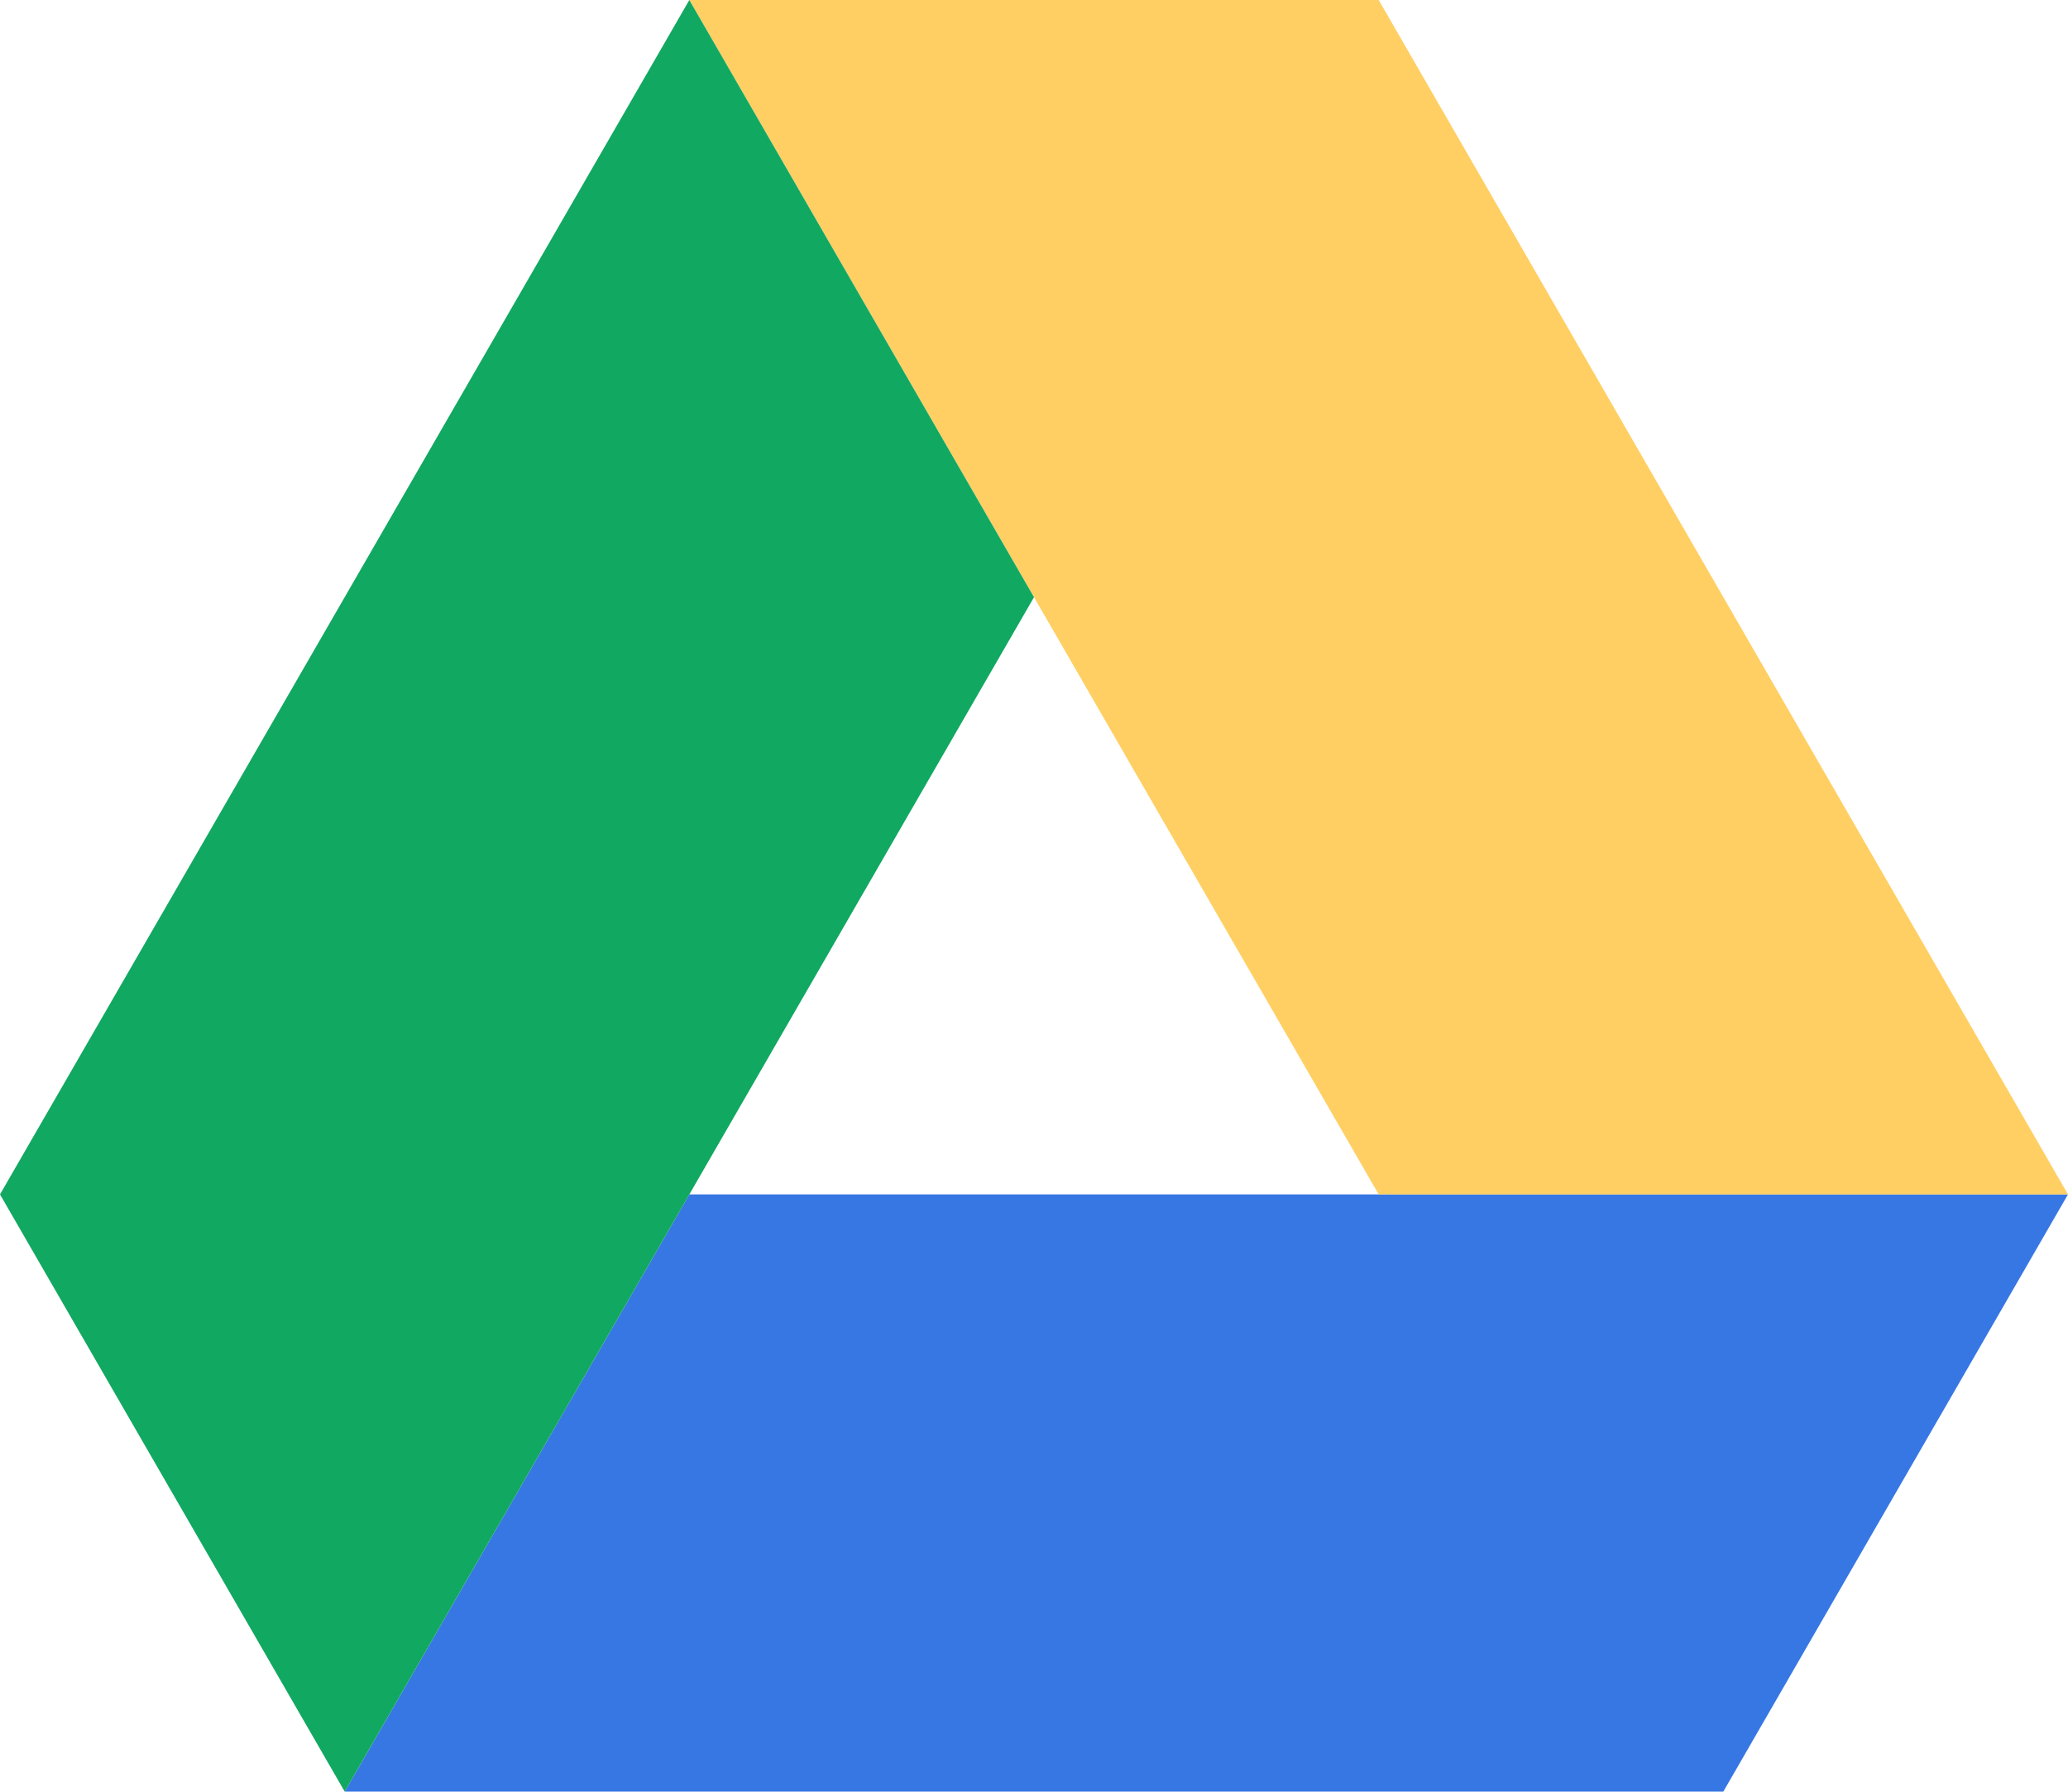
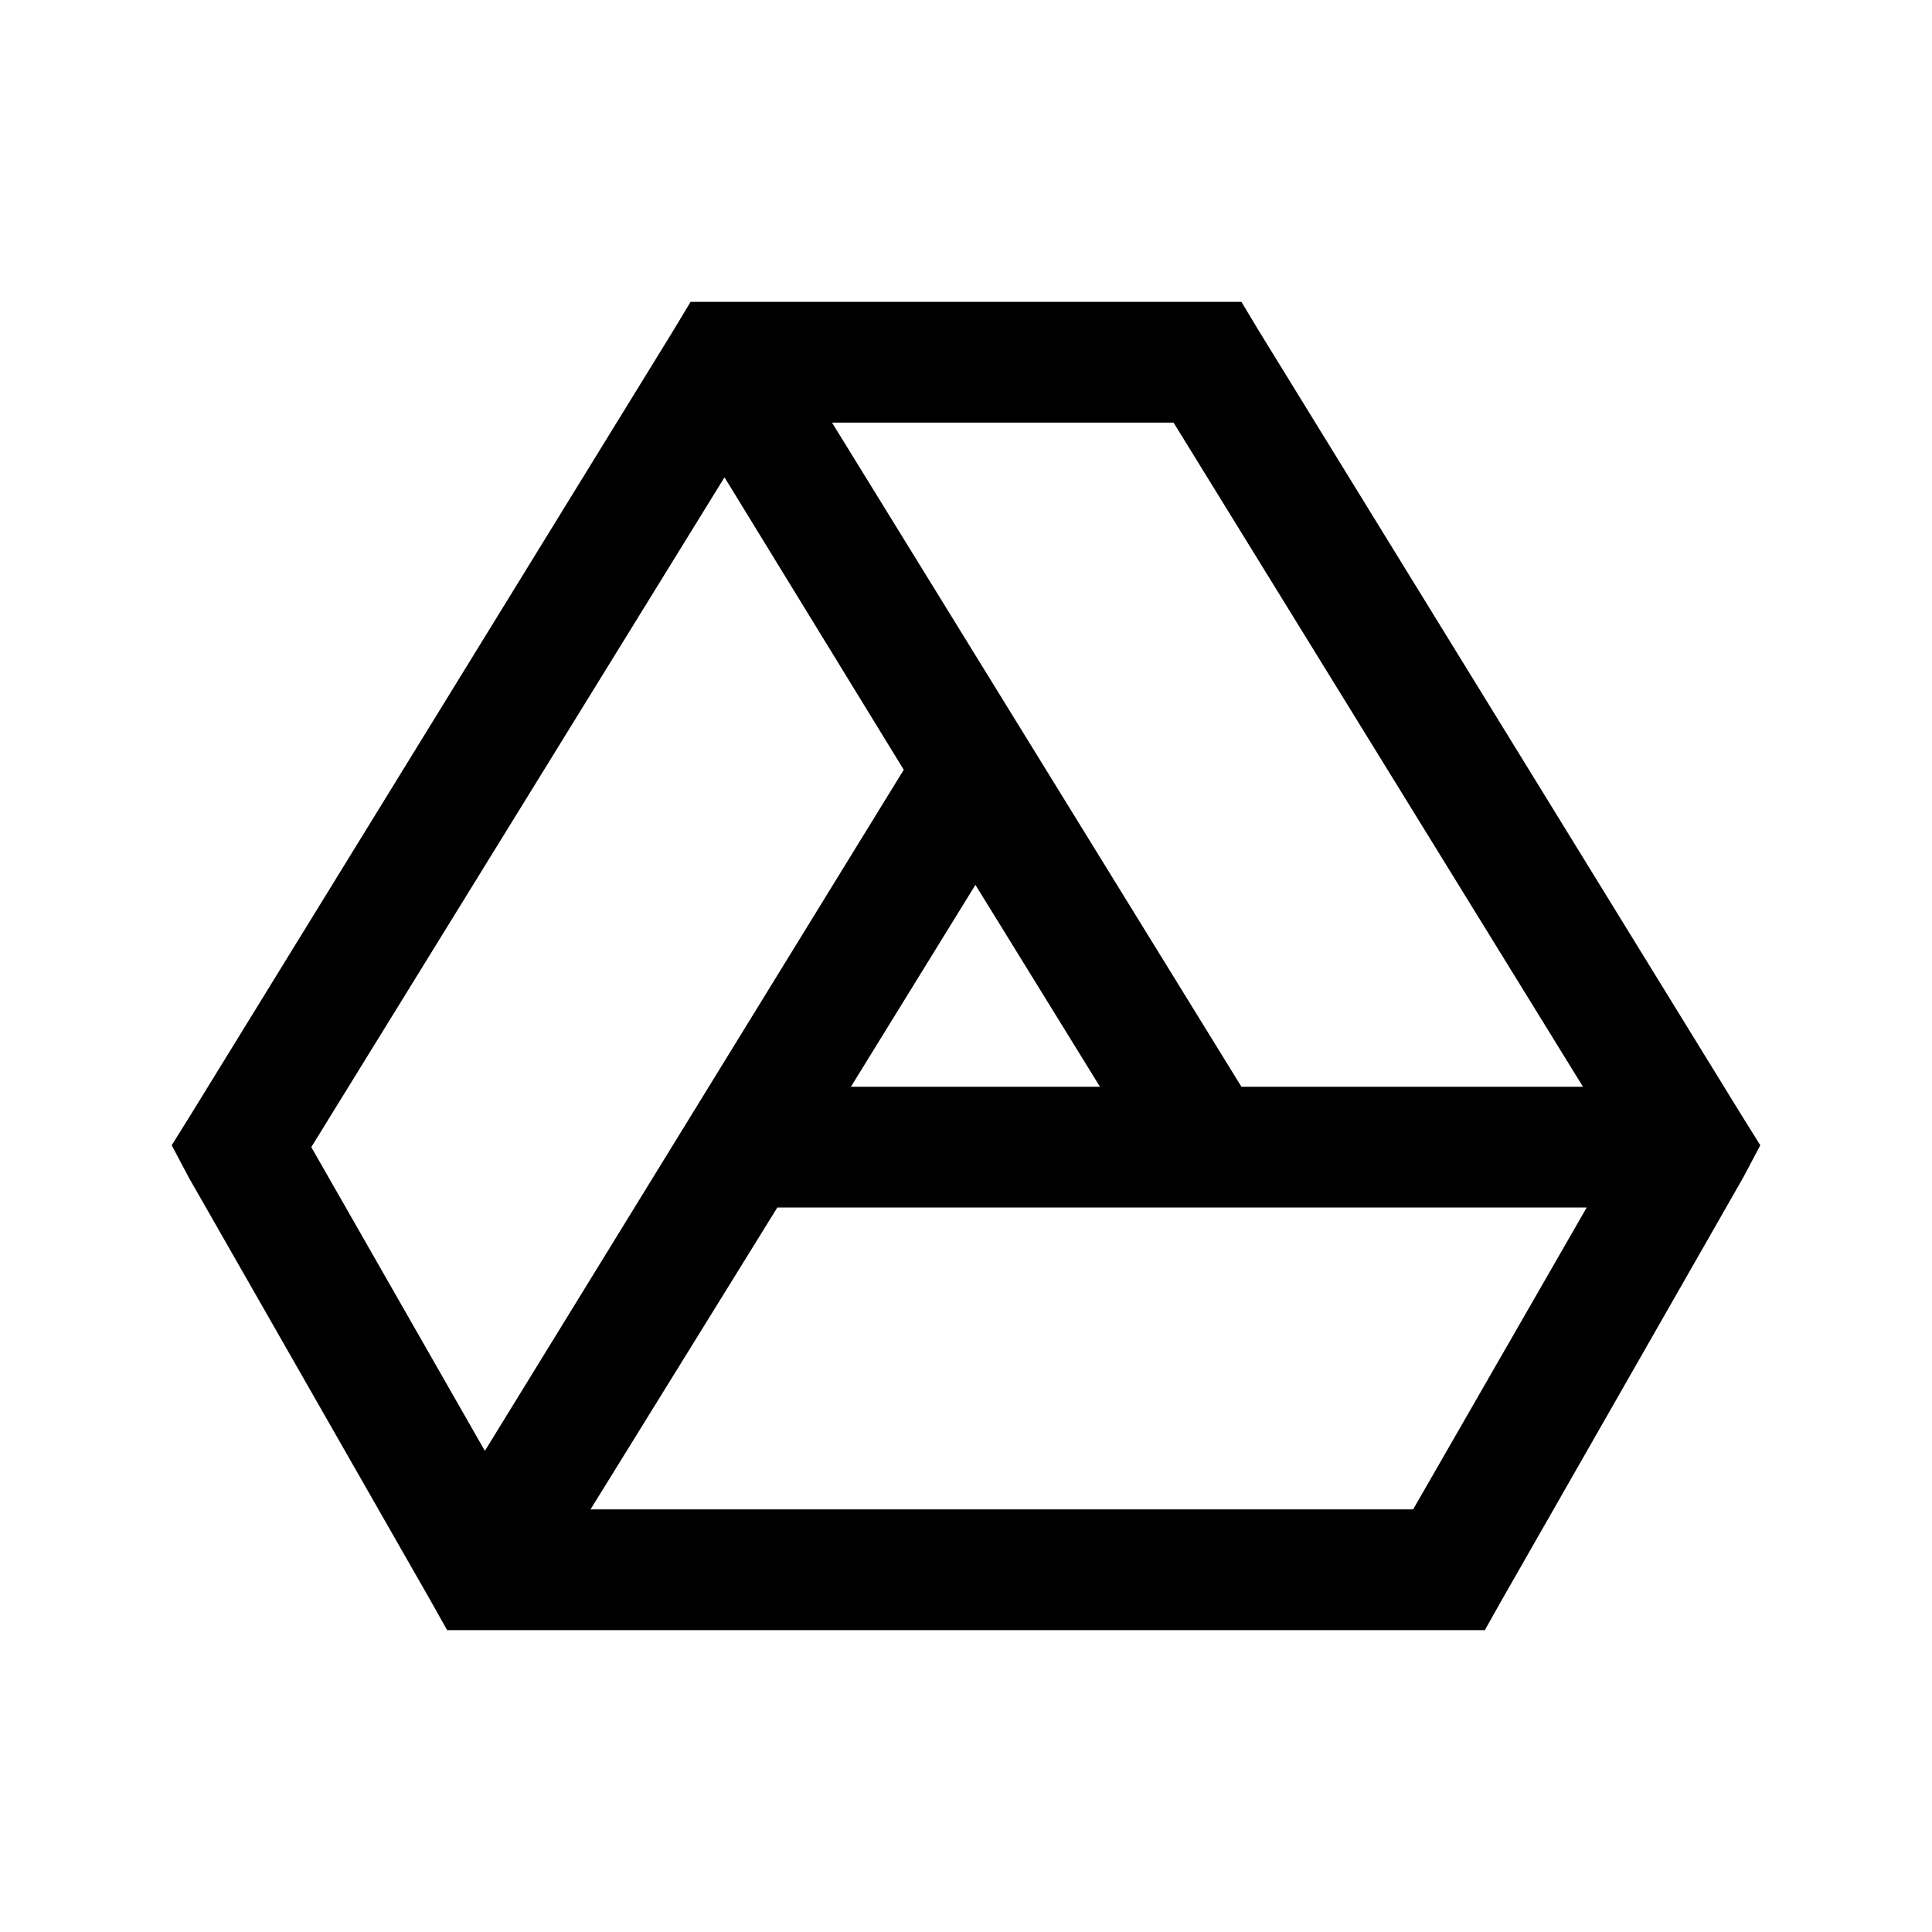
- <svg xmlns="http://www.w3.org/2000/svg" version="1.1" id="Layer_1" x="0px" y="0px" width="1443.061px" height="1249.993px" viewBox="0 0 1443.061 1249.993" style="enable-background:new 0 0 1443.061 1249.993;" xml:space="preserve">
-   <g id="Livello_x0020_1">
-     <polygon style="fill:#3777E3;" points="240.525,1249.993 481.017,833.329 1443.061,833.329 1202.547,1249.993 " />
-     <polygon style="fill:#FFCF63;" points="962.055,833.329 1443.061,833.329 962.055,0 481.017,0 " />
-     <polygon style="fill:#11A861;" points="0,833.329 240.525,1249.993 721.531,416.665 481.017,0 " />
+ <svg xmlns="http://www.w3.org/2000/svg" viewBox="0 0 32 32" version="1.1" width="64px" height="64px">
+   <g id="surface1">
+     <path style=" " d="M 11.438 5 L 11.156 5.469 L 3.156 18.469 L 2.844 18.969 L 3.125 19.5 L 7.125 26.5 L 7.406 27 L 24.594 27 L 24.875 26.5 L 28.875 19.5 L 29.156 18.969 L 28.844 18.469 L 20.844 5.469 L 20.562 5 Z M 13.781 7 L 19.438 7 L 26.219 18 L 20.562 18 Z M 12 7.906 L 14.969 12.75 L 8.031 24.031 L 5.156 19 Z M 16.156 14.656 L 18.219 18 L 14.094 18 Z M 12.875 20 L 26.281 20 L 23.406 25 L 9.781 25 Z " />
  </g>
</svg>
